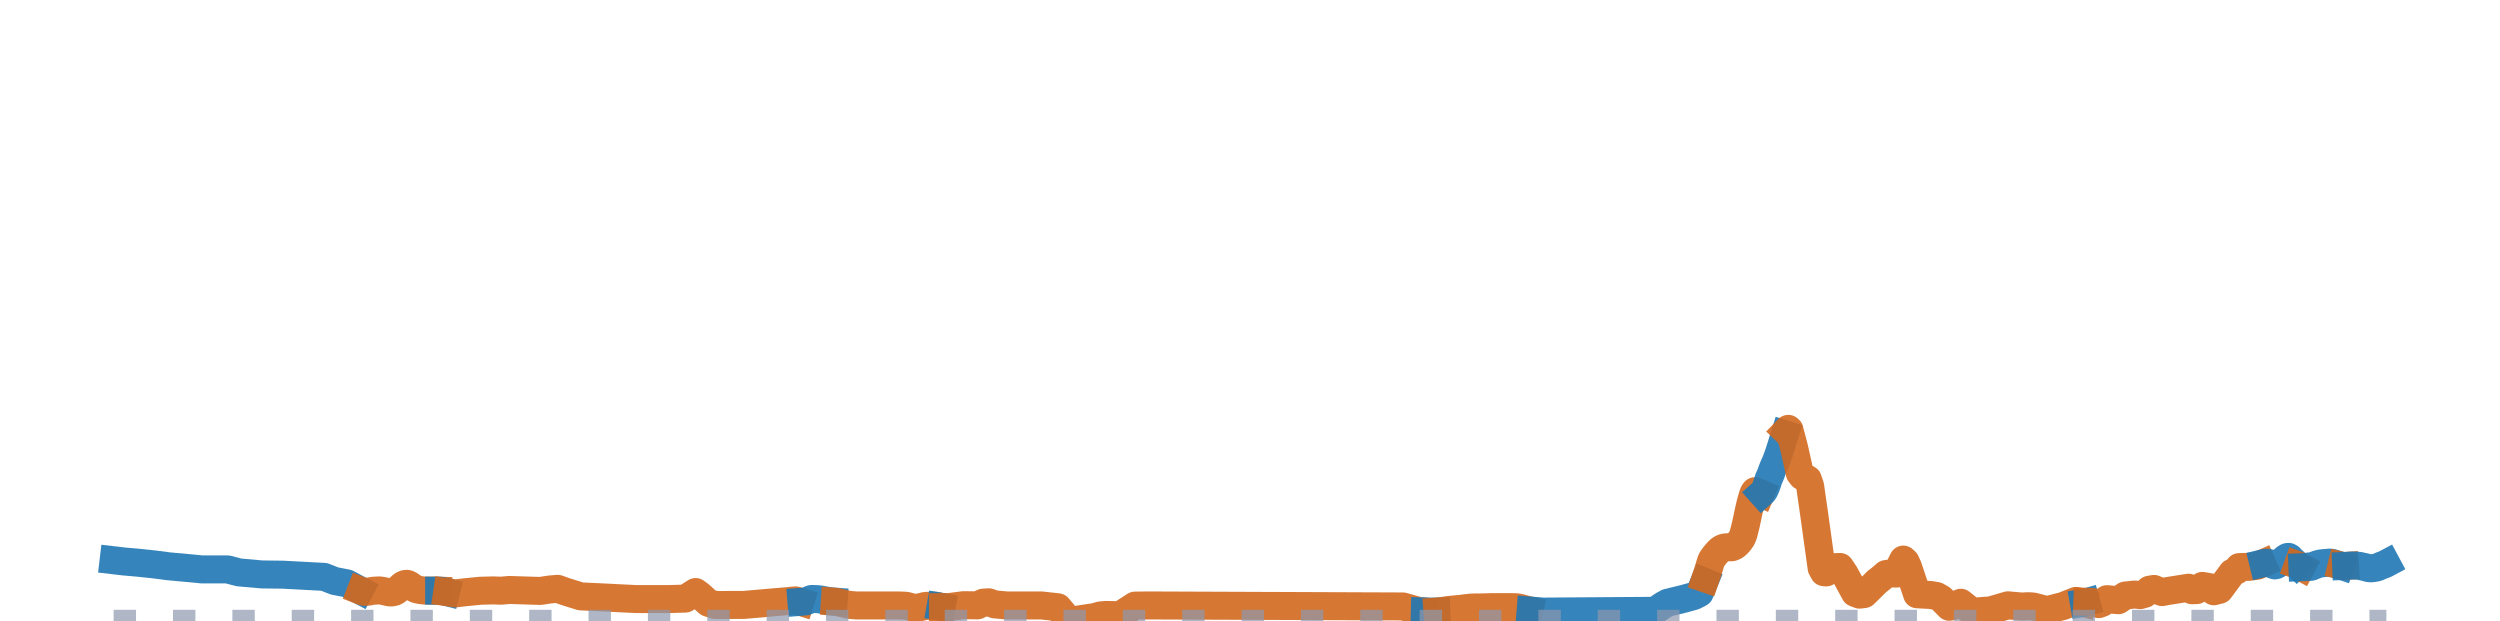
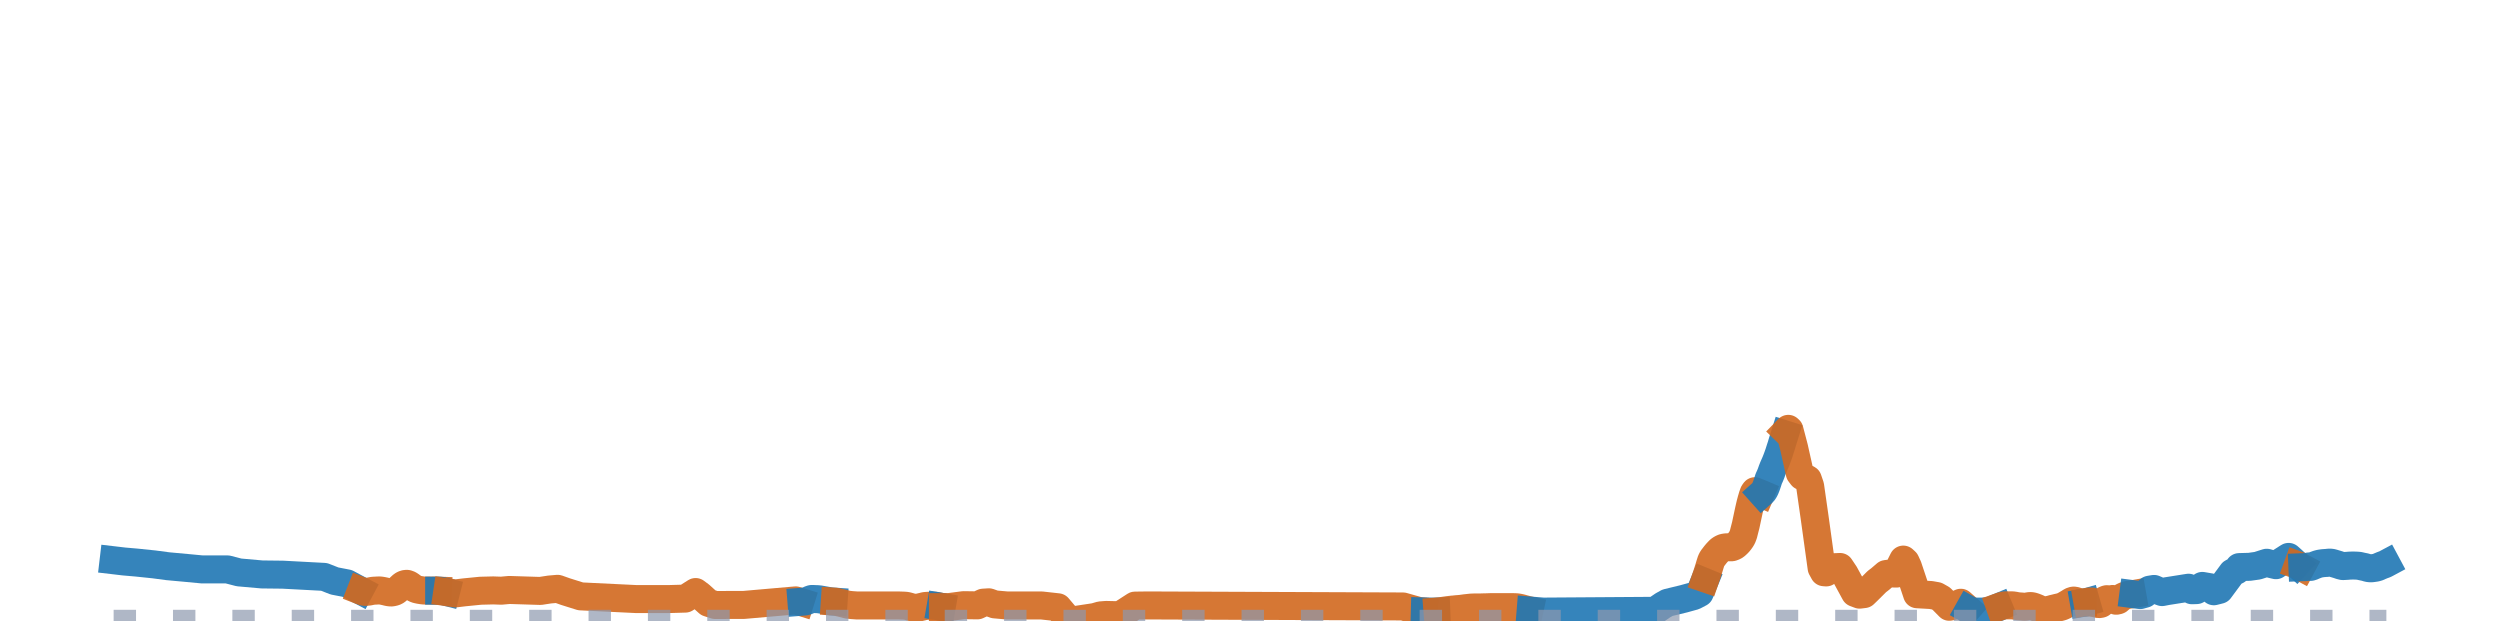
<svg xmlns="http://www.w3.org/2000/svg" width="223.2pt" height="55.44pt" viewBox="0 0 223.2 55.44" version="1.1">
  <defs>
    <style type="text/css">*{stroke-linejoin: round; stroke-linecap: butt}</style>
  </defs>
  <g id="figure_1">
    <g id="patch_1">
      <path d="M 0 55.44  L 223.2 55.44  L 223.2 0  L 0 0  L 0 55.44  z " style="fill: none" />
    </g>
    <g id="axes_1">
      <g id="line2d_1">
-         <path d="M 10.145 50.02  L 11.07 50.129  L 12.199 50.227  L 13.739 50.387  L 14.972 50.551  L 16.717 50.711  L 18.052 50.838  L 20.311 50.838  L 21.338 51.104  L 23.392 51.286  L 25.24 51.307  L 28.937 51.504  L 29.861 51.868  L 30.991 52.086  L 32.018 52.639  L 32.12 52.693  L 32.12 52.693  " clip-path="url(#pf8bf6d682a)" style="fill: none; stroke: #1f77b4; stroke-opacity: 0.9; stroke-width: 2.5; stroke-linecap: square" />
+         <path d="M 10.145 50.02  L 11.07 50.129  L 12.199 50.227  L 13.739 50.387  L 14.972 50.551  L 16.717 50.711  L 18.052 50.838  L 20.311 50.838  L 21.338 51.104  L 23.392 51.286  L 25.24 51.307  L 28.937 51.504  L 29.861 51.868  L 30.991 52.086  L 32.018 52.639  L 32.12 52.693  L 32.12 52.693  " clip-path="url(#p96546be396)" style="fill: none; stroke: #1f77b4; stroke-opacity: 0.9; stroke-width: 2.5; stroke-linecap: square" />
      </g>
      <g id="line2d_2">
-         <path d="M 32.223 52.744  L 32.326 52.784  L 32.428 52.817  L 32.531 52.839  L 32.634 52.846  L 32.737 52.835  L 32.839 52.824  L 32.942 52.814  L 33.045 52.792  L 33.147 52.77  L 33.25 52.752  L 33.353 52.741  L 33.455 52.733  L 33.558 52.73  L 33.661 52.723  L 33.763 52.719  L 33.866 52.715  L 33.969 52.723  L 34.071 52.737  L 34.174 52.755  L 34.277 52.777  L 34.38 52.799  L 34.482 52.824  L 34.585 52.85  L 34.688 52.872  L 34.79 52.886  L 34.893 52.897  L 34.996 52.89  L 35.098 52.868  L 35.201 52.843  L 35.304 52.803  L 35.406 52.737  L 35.509 52.65  L 35.612 52.548  L 35.714 52.442  L 35.817 52.348  L 35.92 52.257  L 36.023 52.195  L 36.125 52.151  L 36.228 52.13  L 36.331 52.126  L 36.433 52.151  L 36.536 52.202  L 36.639 52.268  L 36.741 52.344  L 36.844 52.417  L 36.947 52.493  L 37.049 52.548  L 37.152 52.595  L 37.255 52.624  L 37.357 52.646  L 37.46 52.668  L 37.563 52.683  L 37.666 52.701  L 37.768 52.712  L 37.871 52.723  L 37.974 52.723  L 38.076 52.723  L 38.179 52.723  L 38.282 52.723  L 38.384 52.726  L 38.487 52.726  L 38.59 52.726  L 38.692 52.723  L 38.795 52.723  L 38.898 52.723  L 39 52.726  L 39.103 52.73  " clip-path="url(#pf8bf6d682a)" style="fill: none; stroke: #d2691e; stroke-opacity: 0.9; stroke-width: 2.5; stroke-linecap: square" />
+         <path d="M 32.223 52.744  L 32.326 52.784  L 32.428 52.817  L 32.531 52.839  L 32.634 52.846  L 32.737 52.835  L 32.839 52.824  L 32.942 52.814  L 33.045 52.792  L 33.147 52.77  L 33.25 52.752  L 33.353 52.741  L 33.455 52.733  L 33.558 52.73  L 33.661 52.723  L 33.763 52.719  L 33.866 52.715  L 33.969 52.723  L 34.071 52.737  L 34.174 52.755  L 34.277 52.777  L 34.38 52.799  L 34.482 52.824  L 34.585 52.85  L 34.688 52.872  L 34.79 52.886  L 34.893 52.897  L 34.996 52.89  L 35.098 52.868  L 35.201 52.843  L 35.304 52.803  L 35.406 52.737  L 35.509 52.65  L 35.612 52.548  L 35.714 52.442  L 35.817 52.348  L 35.92 52.257  L 36.023 52.195  L 36.125 52.151  L 36.228 52.13  L 36.331 52.126  L 36.433 52.151  L 36.536 52.202  L 36.639 52.268  L 36.741 52.344  L 36.844 52.417  L 36.947 52.493  L 37.049 52.548  L 37.152 52.595  L 37.255 52.624  L 37.357 52.646  L 37.46 52.668  L 37.563 52.683  L 37.666 52.701  L 37.768 52.712  L 37.871 52.723  L 37.974 52.723  L 38.076 52.723  L 38.179 52.723  L 38.282 52.723  L 38.384 52.726  L 38.487 52.726  L 38.59 52.726  L 38.692 52.723  L 38.795 52.723  L 38.898 52.723  L 39 52.726  L 39.103 52.73  " clip-path="url(#p96546be396)" style="fill: none; stroke: #d2691e; stroke-opacity: 0.9; stroke-width: 2.5; stroke-linecap: square" />
      </g>
      <g id="line2d_3">
-         <path d="M 39.206 52.733  L 39.309 52.733  L 39.411 52.755  L 39.514 52.777  L 39.617 52.803  L 39.719 52.824  L 39.822 52.85  " clip-path="url(#pf8bf6d682a)" style="fill: none; stroke: #1f77b4; stroke-opacity: 0.9; stroke-width: 2.5; stroke-linecap: square" />
+         <path d="M 39.206 52.733  L 39.309 52.733  L 39.411 52.755  L 39.514 52.777  L 39.617 52.803  L 39.719 52.824  L 39.822 52.85  " clip-path="url(#p96546be396)" style="fill: none; stroke: #1f77b4; stroke-opacity: 0.9; stroke-width: 2.5; stroke-linecap: square" />
      </g>
      <g id="line2d_4">
-         <path d="M 39.925 52.875  L 40.643 52.981  L 41.465 52.883  L 42.903 52.741  L 44.032 52.712  L 44.751 52.737  L 45.47 52.672  L 48.242 52.759  L 49.064 52.632  L 49.783 52.57  L 50.501 52.824  L 51.836 53.243  L 56.765 53.483  L 59.64 53.487  L 61.181 53.443  L 62.105 52.857  L 62.516 53.163  L 63.235 53.814  L 63.851 54.014  L 66.418 54.007  L 71.039 53.603  L 71.449 53.73  L 71.449 53.73  " clip-path="url(#pf8bf6d682a)" style="fill: none; stroke: #d2691e; stroke-opacity: 0.9; stroke-width: 2.5; stroke-linecap: square" />
+         <path d="M 39.925 52.875  L 40.643 52.981  L 41.465 52.883  L 42.903 52.741  L 44.032 52.712  L 44.751 52.737  L 45.47 52.672  L 48.242 52.759  L 49.064 52.632  L 49.783 52.57  L 50.501 52.824  L 51.836 53.243  L 56.765 53.483  L 59.64 53.487  L 61.181 53.443  L 62.105 52.857  L 62.516 53.163  L 63.235 53.814  L 63.851 54.014  L 66.418 54.007  L 71.039 53.603  L 71.449 53.73  L 71.449 53.73  " clip-path="url(#p96546be396)" style="fill: none; stroke: #d2691e; stroke-opacity: 0.9; stroke-width: 2.5; stroke-linecap: square" />
      </g>
      <g id="line2d_5">
-         <path d="M 71.552 53.727  L 71.655 53.719  L 71.758 53.712  L 71.86 53.701  L 71.963 53.683  L 72.066 53.639  L 72.168 53.596  L 72.271 53.548  L 72.374 53.501  L 72.476 53.476  L 72.579 53.476  L 72.682 53.483  L 72.784 53.487  L 72.887 53.49  L 72.99 53.494  L 73.092 53.505  L 73.195 53.516  L 73.298 53.534  L 73.401 53.552  L 73.503 53.57  L 73.606 53.588  L 73.709 53.607  L 73.811 53.625  L 73.914 53.643  L 74.017 53.665  L 74.119 53.679  L 74.222 53.694  L 74.325 53.701  L 74.427 53.708  " clip-path="url(#pf8bf6d682a)" style="fill: none; stroke: #1f77b4; stroke-opacity: 0.9; stroke-width: 2.5; stroke-linecap: square" />
+         <path d="M 71.552 53.727  L 71.655 53.719  L 71.758 53.712  L 71.86 53.701  L 71.963 53.683  L 72.066 53.639  L 72.168 53.596  L 72.271 53.548  L 72.374 53.501  L 72.476 53.476  L 72.579 53.476  L 72.682 53.483  L 72.784 53.487  L 72.887 53.49  L 72.99 53.494  L 73.092 53.505  L 73.195 53.516  L 73.298 53.534  L 73.401 53.552  L 73.503 53.57  L 73.606 53.588  L 73.709 53.607  L 73.811 53.625  L 73.914 53.643  L 74.017 53.665  L 74.119 53.679  L 74.222 53.694  L 74.325 53.701  L 74.427 53.708  " clip-path="url(#p96546be396)" style="fill: none; stroke: #1f77b4; stroke-opacity: 0.9; stroke-width: 2.5; stroke-linecap: square" />
      </g>
      <g id="line2d_6">
-         <path d="M 74.53 53.716  L 74.633 53.723  L 74.735 53.748  L 74.838 53.774  L 74.941 53.799  L 75.044 53.821  L 75.146 53.847  L 75.249 53.872  L 75.352 53.898  L 75.454 53.923  L 75.557 53.952  L 75.66 53.981  L 75.762 53.992  L 75.865 54.003  L 75.968 54.014  L 76.07 54.025  L 76.173 54.032  L 76.276 54.039  L 76.378 54.047  L 76.481 54.054  L 76.584 54.058  L 76.686 54.058  L 76.789 54.058  L 76.892 54.058  L 76.995 54.058  L 77.097 54.058  L 77.2 54.058  L 77.303 54.058  L 77.405 54.058  L 77.508 54.058  L 77.611 54.058  L 77.713 54.058  L 77.816 54.058  L 77.919 54.058  L 78.021 54.058  L 78.124 54.058  L 78.227 54.058  L 78.329 54.058  L 78.432 54.058  L 78.535 54.058  L 78.638 54.058  L 78.74 54.058  L 78.843 54.058  L 78.946 54.058  L 79.048 54.058  L 79.151 54.058  L 79.254 54.058  L 79.356 54.058  L 79.459 54.058  L 79.562 54.058  L 79.664 54.058  L 79.767 54.058  L 79.87 54.058  L 79.972 54.058  L 80.075 54.058  L 80.178 54.058  L 80.281 54.058  L 80.383 54.061  L 80.486 54.065  L 80.589 54.069  L 80.691 54.072  L 80.794 54.079  L 80.897 54.087  L 80.999 54.109  L 81.102 54.134  L 81.205 54.163  L 81.307 54.196  L 81.41 54.221  L 81.513 54.247  L 81.615 54.254  L 81.718 54.258  L 81.821 54.258  L 81.924 54.254  L 82.026 54.236  L 82.129 54.214  L 82.232 54.189  L 82.334 54.167  L 82.437 54.141  L 82.54 54.112  L 82.642 54.101  L 82.745 54.094  L 82.848 54.087  L 82.95 54.083  L 83.053 54.083  L 83.156 54.083  L 83.258 54.083  L 83.361 54.076  L 83.464 54.079  L 83.567 54.083  L 83.669 54.101  L 83.772 54.123  L 83.875 54.145  " clip-path="url(#pf8bf6d682a)" style="fill: none; stroke: #d2691e; stroke-opacity: 0.9; stroke-width: 2.5; stroke-linecap: square" />
+         <path d="M 74.53 53.716  L 74.633 53.723  L 74.735 53.748  L 74.838 53.774  L 74.941 53.799  L 75.044 53.821  L 75.146 53.847  L 75.249 53.872  L 75.352 53.898  L 75.454 53.923  L 75.557 53.952  L 75.66 53.981  L 75.762 53.992  L 75.865 54.003  L 75.968 54.014  L 76.07 54.025  L 76.173 54.032  L 76.276 54.039  L 76.378 54.047  L 76.481 54.054  L 76.584 54.058  L 76.686 54.058  L 76.789 54.058  L 76.892 54.058  L 76.995 54.058  L 77.097 54.058  L 77.2 54.058  L 77.303 54.058  L 77.405 54.058  L 77.508 54.058  L 77.611 54.058  L 77.713 54.058  L 77.816 54.058  L 77.919 54.058  L 78.021 54.058  L 78.124 54.058  L 78.227 54.058  L 78.329 54.058  L 78.432 54.058  L 78.535 54.058  L 78.638 54.058  L 78.74 54.058  L 78.843 54.058  L 78.946 54.058  L 79.048 54.058  L 79.151 54.058  L 79.254 54.058  L 79.356 54.058  L 79.459 54.058  L 79.562 54.058  L 79.664 54.058  L 79.767 54.058  L 79.87 54.058  L 79.972 54.058  L 80.075 54.058  L 80.178 54.058  L 80.281 54.058  L 80.383 54.061  L 80.486 54.065  L 80.589 54.069  L 80.691 54.072  L 80.794 54.079  L 80.897 54.087  L 80.999 54.109  L 81.102 54.134  L 81.205 54.163  L 81.307 54.196  L 81.41 54.221  L 81.513 54.247  L 81.615 54.254  L 81.718 54.258  L 81.821 54.258  L 81.924 54.254  L 82.026 54.236  L 82.129 54.214  L 82.232 54.189  L 82.334 54.167  L 82.437 54.141  L 82.54 54.112  L 82.642 54.101  L 82.745 54.094  L 82.848 54.087  L 82.95 54.083  L 83.053 54.083  L 83.156 54.083  L 83.258 54.083  L 83.361 54.076  L 83.464 54.079  L 83.567 54.083  L 83.669 54.101  L 83.772 54.123  L 83.875 54.145  " clip-path="url(#p96546be396)" style="fill: none; stroke: #d2691e; stroke-opacity: 0.9; stroke-width: 2.5; stroke-linecap: square" />
      </g>
      <g id="line2d_7">
-         <path d="M 83.977 54.167  L 84.08 54.185  " clip-path="url(#pf8bf6d682a)" style="fill: none; stroke: #1f77b4; stroke-opacity: 0.9; stroke-width: 2.5; stroke-linecap: square" />
+         <path d="M 83.977 54.167  L 84.08 54.185  " clip-path="url(#p96546be396)" style="fill: none; stroke: #1f77b4; stroke-opacity: 0.9; stroke-width: 2.5; stroke-linecap: square" />
      </g>
      <g id="line2d_8">
-         <path d="M 84.183 54.203  L 84.696 54.203  L 86.031 54.029  L 87.263 54.047  L 87.777 53.807  L 88.29 53.774  L 88.804 53.959  L 89.933 54.058  L 93.014 54.058  L 94.451 54.218  L 95.478 55.433  L 97.737 55.091  L 98.251 54.942  L 98.764 54.902  L 99.996 54.931  L 101.331 54.069  L 102.461 54.054  L 125.257 54.145  L 126.695 54.552  L 127.106 54.585  L 127.106 54.585  " clip-path="url(#pf8bf6d682a)" style="fill: none; stroke: #d2691e; stroke-opacity: 0.9; stroke-width: 2.5; stroke-linecap: square" />
+         <path d="M 84.183 54.203  L 84.696 54.203  L 86.031 54.029  L 87.263 54.047  L 87.777 53.807  L 88.29 53.774  L 88.804 53.959  L 89.933 54.058  L 93.014 54.058  L 94.451 54.218  L 95.478 55.433  L 97.737 55.091  L 98.251 54.942  L 98.764 54.902  L 99.996 54.931  L 101.331 54.069  L 102.461 54.054  L 125.257 54.145  L 126.695 54.552  L 127.106 54.585  L 127.106 54.585  " clip-path="url(#p96546be396)" style="fill: none; stroke: #d2691e; stroke-opacity: 0.9; stroke-width: 2.5; stroke-linecap: square" />
      </g>
      <g id="line2d_9">
-         <path d="M 127.208 54.589  L 127.311 54.592  L 127.414 54.596  L 127.516 54.6  L 127.619 54.603  L 127.722 54.603  L 127.825 54.603  L 127.927 54.603  L 128.03 54.603  L 128.133 54.6  L 128.235 54.596  " clip-path="url(#pf8bf6d682a)" style="fill: none; stroke: #1f77b4; stroke-opacity: 0.9; stroke-width: 2.5; stroke-linecap: square" />
+         <path d="M 127.208 54.589  L 127.311 54.592  L 127.414 54.596  L 127.516 54.6  L 127.619 54.603  L 127.722 54.603  L 127.825 54.603  L 127.927 54.603  L 128.03 54.603  L 128.133 54.6  L 128.235 54.596  " clip-path="url(#p96546be396)" style="fill: none; stroke: #1f77b4; stroke-opacity: 0.9; stroke-width: 2.5; stroke-linecap: square" />
      </g>
      <g id="line2d_10">
-         <path d="M 128.338 54.589  L 128.441 54.581  L 128.543 54.571  L 128.646 54.56  L 128.749 54.545  L 128.851 54.531  L 128.954 54.516  L 129.057 54.501  L 129.159 54.487  L 129.262 54.472  L 129.365 54.461  L 129.468 54.447  L 129.57 54.436  L 129.673 54.425  L 129.776 54.418  L 129.878 54.407  L 129.981 54.396  L 130.084 54.385  L 130.186 54.378  L 130.289 54.37  L 130.392 54.36  L 130.494 54.349  L 130.597 54.334  L 130.7 54.32  L 130.802 54.305  L 130.905 54.294  L 131.008 54.283  L 131.11 54.272  L 131.213 54.261  L 131.316 54.25  L 131.419 54.243  L 131.521 54.24  L 131.624 54.236  L 131.727 54.236  L 131.829 54.236  L 131.932 54.236  L 132.035 54.236  L 132.137 54.236  L 132.24 54.232  L 132.343 54.229  L 132.445 54.225  L 132.548 54.221  L 132.651 54.221  L 132.753 54.218  L 132.856 54.214  L 132.959 54.21  L 133.062 54.207  L 133.164 54.203  L 133.267 54.203  L 133.37 54.203  L 133.472 54.203  L 133.575 54.203  L 133.678 54.203  L 133.78 54.203  L 133.883 54.203  L 133.986 54.203  L 134.088 54.203  L 134.191 54.203  L 134.294 54.203  L 134.396 54.203  L 134.499 54.203  L 134.602 54.203  L 134.705 54.203  L 134.807 54.203  L 134.91 54.203  L 135.013 54.203  L 135.115 54.207  L 135.218 54.21  L 135.321 54.214  L 135.423 54.221  L 135.526 54.236  L 135.629 54.254  L 135.731 54.276  L 135.834 54.301  L 135.937 54.33  L 136.039 54.36  L 136.142 54.385  L 136.245 54.414  L 136.348 54.443  L 136.45 54.469  L 136.553 54.491  " clip-path="url(#pf8bf6d682a)" style="fill: none; stroke: #d2691e; stroke-opacity: 0.9; stroke-width: 2.5; stroke-linecap: square" />
+         <path d="M 128.338 54.589  L 128.441 54.581  L 128.543 54.571  L 128.646 54.56  L 128.749 54.545  L 128.851 54.531  L 128.954 54.516  L 129.057 54.501  L 129.159 54.487  L 129.262 54.472  L 129.365 54.461  L 129.468 54.447  L 129.57 54.436  L 129.673 54.425  L 129.776 54.418  L 129.878 54.407  L 129.981 54.396  L 130.084 54.385  L 130.186 54.378  L 130.289 54.37  L 130.392 54.36  L 130.494 54.349  L 130.597 54.334  L 130.7 54.32  L 130.802 54.305  L 130.905 54.294  L 131.008 54.283  L 131.11 54.272  L 131.213 54.261  L 131.316 54.25  L 131.419 54.243  L 131.521 54.24  L 131.624 54.236  L 131.727 54.236  L 131.829 54.236  L 131.932 54.236  L 132.035 54.236  L 132.137 54.236  L 132.24 54.232  L 132.343 54.229  L 132.445 54.225  L 132.548 54.221  L 132.651 54.221  L 132.753 54.218  L 132.856 54.214  L 132.959 54.21  L 133.062 54.207  L 133.164 54.203  L 133.267 54.203  L 133.37 54.203  L 133.472 54.203  L 133.575 54.203  L 133.678 54.203  L 133.78 54.203  L 133.883 54.203  L 133.986 54.203  L 134.088 54.203  L 134.191 54.203  L 134.294 54.203  L 134.396 54.203  L 134.499 54.203  L 134.602 54.203  L 134.705 54.203  L 134.807 54.203  L 134.91 54.203  L 135.013 54.203  L 135.115 54.207  L 135.218 54.21  L 135.321 54.214  L 135.423 54.221  L 135.526 54.236  L 135.629 54.254  L 135.731 54.276  L 135.834 54.301  L 135.937 54.33  L 136.039 54.36  L 136.142 54.385  L 136.245 54.414  L 136.348 54.443  L 136.45 54.469  L 136.553 54.491  " clip-path="url(#p96546be396)" style="fill: none; stroke: #d2691e; stroke-opacity: 0.9; stroke-width: 2.5; stroke-linecap: square" />
      </g>
      <g id="line2d_11">
-         <path d="M 136.656 54.512  L 137.785 54.603  L 147.746 54.534  L 148.465 54.043  L 148.875 53.814  L 150.313 53.465  L 151.237 53.21  L 151.751 52.941  L 152.161 51.944  L 152.161 51.944  " clip-path="url(#pf8bf6d682a)" style="fill: none; stroke: #1f77b4; stroke-opacity: 0.9; stroke-width: 2.5; stroke-linecap: square" />
+         <path d="M 136.656 54.512  L 137.785 54.603  L 147.746 54.534  L 148.465 54.043  L 148.875 53.814  L 150.313 53.465  L 151.237 53.21  L 151.751 52.941  L 152.161 51.944  L 152.161 51.944  " clip-path="url(#p96546be396)" style="fill: none; stroke: #1f77b4; stroke-opacity: 0.9; stroke-width: 2.5; stroke-linecap: square" />
      </g>
      <g id="line2d_12">
-         <path d="M 152.264 51.66  L 152.367 51.358  L 152.469 51.049  L 152.572 50.722  L 152.675 50.376  L 152.777 50.063  L 152.88 49.863  L 152.983 49.732  L 153.085 49.598  L 153.188 49.467  L 153.291 49.347  L 153.394 49.238  L 153.496 49.132  L 153.599 49.048  L 153.702 48.987  L 153.804 48.932  L 153.907 48.899  L 154.01 48.881  L 154.112 48.867  L 154.215 48.863  L 154.318 48.859  L 154.42 48.859  L 154.523 48.867  L 154.626 48.856  L 154.728 48.819  L 154.831 48.776  L 154.934 48.714  L 155.037 48.623  L 155.139 48.528  L 155.242 48.419  L 155.345 48.288  L 155.447 48.146  L 155.55 47.968  L 155.653 47.695  L 155.755 47.291  L 155.858 46.895  L 155.961 46.411  L 156.063 45.934  L 156.166 45.458  L 156.269 45.01  L 156.371 44.625  L 156.474 44.276  L 156.577 43.995  L 156.679 43.854  L 156.782 43.905  L 156.885 43.955  L 156.988 43.981  L 157.09 44.021  L 157.193 44.065  " clip-path="url(#pf8bf6d682a)" style="fill: none; stroke: #d2691e; stroke-opacity: 0.9; stroke-width: 2.5; stroke-linecap: square" />
+         <path d="M 152.264 51.66  L 152.367 51.358  L 152.469 51.049  L 152.572 50.722  L 152.675 50.376  L 152.777 50.063  L 152.88 49.863  L 152.983 49.732  L 153.085 49.598  L 153.188 49.467  L 153.291 49.347  L 153.394 49.238  L 153.496 49.132  L 153.599 49.048  L 153.702 48.987  L 153.804 48.932  L 153.907 48.899  L 154.01 48.881  L 154.112 48.867  L 154.215 48.863  L 154.318 48.859  L 154.42 48.859  L 154.523 48.867  L 154.626 48.856  L 154.728 48.819  L 154.831 48.776  L 154.934 48.714  L 155.037 48.623  L 155.139 48.528  L 155.242 48.419  L 155.345 48.288  L 155.447 48.146  L 155.55 47.968  L 155.653 47.695  L 155.755 47.291  L 155.858 46.895  L 155.961 46.411  L 156.063 45.934  L 156.166 45.458  L 156.269 45.01  L 156.371 44.625  L 156.474 44.276  L 156.577 43.995  L 156.679 43.854  L 156.782 43.905  L 156.885 43.955  L 156.988 43.981  L 157.09 44.021  L 157.193 44.065  " clip-path="url(#p96546be396)" style="fill: none; stroke: #d2691e; stroke-opacity: 0.9; stroke-width: 2.5; stroke-linecap: square" />
      </g>
      <g id="line2d_13">
-         <path d="M 157.296 44.05  L 157.398 43.959  L 157.501 43.814  L 157.604 43.621  L 157.706 43.366  L 157.809 43.064  L 157.912 42.74  L 158.014 42.519  L 158.117 42.268  L 158.22 41.977  L 158.322 41.718  L 158.425 41.485  L 158.528 41.249  L 158.631 40.987  L 158.733 40.711  L 158.836 40.416  L 158.939 40.089  L 159.041 39.776  L 159.144 39.426  L 159.247 39.103  L 159.349 38.779  " clip-path="url(#pf8bf6d682a)" style="fill: none; stroke: #1f77b4; stroke-opacity: 0.9; stroke-width: 2.5; stroke-linecap: square" />
+         <path d="M 157.296 44.05  L 157.398 43.959  L 157.501 43.814  L 157.604 43.621  L 157.706 43.366  L 157.809 43.064  L 157.912 42.74  L 158.014 42.519  L 158.117 42.268  L 158.22 41.977  L 158.322 41.718  L 158.425 41.485  L 158.528 41.249  L 158.631 40.987  L 158.733 40.711  L 158.836 40.416  L 158.939 40.089  L 159.041 39.776  L 159.144 39.426  L 159.247 39.103  L 159.349 38.779  " clip-path="url(#p96546be396)" style="fill: none; stroke: #1f77b4; stroke-opacity: 0.9; stroke-width: 2.5; stroke-linecap: square" />
      </g>
      <g id="line2d_14">
-         <path d="M 159.452 38.499  L 159.657 38.288  L 159.76 38.382  L 160.171 39.95  L 160.684 42.242  L 160.89 42.511  L 161.403 42.791  L 161.608 43.392  L 162.019 46.265  L 162.635 50.711  L 162.841 51.089  L 163.046 51.104  L 163.251 50.962  L 163.662 50.645  L 164.278 50.62  L 164.689 51.235  L 165.613 52.934  L 166.024 53.09  L 166.435 53.039  L 166.743 52.741  L 167.564 51.926  L 167.872 51.689  L 168.386 51.249  L 168.797 51.195  L 169.31 51.209  L 169.721 50.369  L 169.926 49.961  L 170.131 50.147  L 170.337 50.594  L 171.158 53.054  L 172.391 53.123  L 172.904 53.214  L 173.315 53.446  L 174.034 54.174  L 174.444 54.087  L 175.06 53.814  L 175.985 54.556  L 176.293 54.603  L 177.73 54.494  L 179.271 54.043  L 180.503 54.152  L 181.119 54.123  L 181.53 54.152  L 182.762 54.472  L 184.2 54.105  L 185.329 53.654  L 185.945 53.818  L 185.945 53.818  " clip-path="url(#pf8bf6d682a)" style="fill: none; stroke: #d2691e; stroke-opacity: 0.9; stroke-width: 2.5; stroke-linecap: square" />
+         <path d="M 159.452 38.499  L 159.657 38.288  L 159.76 38.382  L 160.171 39.95  L 160.684 42.242  L 160.89 42.511  L 161.403 42.791  L 161.608 43.392  L 162.019 46.265  L 162.635 50.711  L 162.841 51.089  L 163.046 51.104  L 163.251 50.962  L 163.662 50.645  L 164.278 50.62  L 164.689 51.235  L 165.613 52.934  L 166.024 53.09  L 166.435 53.039  L 166.743 52.741  L 167.564 51.926  L 167.872 51.689  L 168.386 51.249  L 168.797 51.195  L 169.31 51.209  L 169.721 50.369  L 169.926 49.961  L 170.131 50.147  L 170.337 50.594  L 171.158 53.054  L 172.391 53.123  L 172.904 53.214  L 173.315 53.446  L 174.034 54.174  L 174.444 54.087  L 175.06 53.814  L 175.677 54.36  L 175.677 54.36  " clip-path="url(#p96546be396)" style="fill: none; stroke: #d2691e; stroke-opacity: 0.9; stroke-width: 2.5; stroke-linecap: square" />
      </g>
      <g id="line2d_15">
-         <path d="M 186.048 53.81  L 186.151 53.792  L 186.253 53.763  " clip-path="url(#pf8bf6d682a)" style="fill: none; stroke: #1f77b4; stroke-opacity: 0.9; stroke-width: 2.5; stroke-linecap: square" />
+         <path d="M 175.779 54.443  L 175.882 54.501  L 175.985 54.556  L 176.087 54.603  L 176.19 54.603  L 176.293 54.603  L 176.395 54.603  L 176.498 54.603  L 176.601 54.603  L 176.703 54.603  L 176.806 54.603  L 176.909 54.603  L 177.011 54.6  L 177.114 54.592  L 177.217 54.581  L 177.32 54.571  L 177.422 54.56  L 177.525 54.541  L 177.628 54.52  L 177.73 54.494  L 177.833 54.458  L 177.936 54.418  L 178.038 54.374  L 178.141 54.33  L 178.244 54.287  L 178.346 54.243  L 178.449 54.2  " clip-path="url(#p96546be396)" style="fill: none; stroke: #1f77b4; stroke-opacity: 0.9; stroke-width: 2.5; stroke-linecap: square" />
      </g>
      <g id="line2d_16">
-         <path d="M 186.356 53.73  L 186.869 53.752  L 187.383 53.934  L 187.691 53.818  L 188.102 53.494  L 189.129 53.585  L 189.745 53.17  L 190.566 53.079  L 191.08 53.13  L 191.49 53.014  L 191.901 52.65  L 192.312 52.581  L 192.62 52.715  L 193.031 52.861  L 193.441 52.781  L 195.392 52.472  L 195.7 52.697  L 196.111 52.683  L 196.419 52.504  L 196.625 52.311  L 197.343 52.435  L 197.652 52.788  L 198.165 52.657  L 199.295 51.129  L 199.705 50.922  L 199.911 50.631  L 200.835 50.605  L 201.554 50.504  L 201.964 50.322  L 201.964 50.322  " clip-path="url(#pf8bf6d682a)" style="fill: none; stroke: #d2691e; stroke-opacity: 0.9; stroke-width: 2.5; stroke-linecap: square" />
+         <path d="M 178.552 54.159  L 178.654 54.123  L 178.757 54.09  L 178.86 54.072  L 178.963 54.054  L 179.065 54.047  L 179.168 54.043  L 179.271 54.043  L 179.373 54.043  L 179.476 54.043  L 179.579 54.047  L 179.681 54.047  L 179.784 54.061  L 179.887 54.076  L 179.989 54.098  L 180.092 54.116  L 180.195 54.13  L 180.297 54.138  L 180.4 54.145  L 180.503 54.152  L 180.606 54.163  L 180.708 54.174  L 180.811 54.17  L 180.914 54.159  L 181.016 54.141  L 181.119 54.123  L 181.222 54.109  L 181.324 54.112  L 181.427 54.123  L 181.53 54.152  L 181.632 54.185  L 181.735 54.225  L 181.838 54.265  L 181.94 54.309  L 182.043 54.36  L 182.146 54.407  L 182.249 54.454  L 182.351 54.48  L 182.454 54.498  L 182.557 54.494  L 182.659 54.487  L 182.762 54.472  L 182.865 54.454  L 182.967 54.436  L 183.07 54.411  L 183.173 54.385  L 183.275 54.352  L 183.378 54.33  L 183.481 54.305  L 183.583 54.28  L 183.686 54.254  L 183.789 54.232  L 183.891 54.21  L 183.994 54.181  L 184.097 54.149  L 184.2 54.105  L 184.302 54.058  L 184.405 53.999  L 184.508 53.938  L 184.61 53.879  L 184.713 53.818  L 184.816 53.752  L 184.918 53.69  L 185.021 53.643  L 185.124 53.621  L 185.226 53.628  L 185.329 53.654  L 185.432 53.694  L 185.534 53.738  L 185.637 53.778  L 185.74 53.818  L 185.843 53.821  L 185.945 53.818  " clip-path="url(#p96546be396)" style="fill: none; stroke: #d2691e; stroke-opacity: 0.9; stroke-width: 2.5; stroke-linecap: square" />
      </g>
      <g id="line2d_17">
-         <path d="M 202.067 50.285  L 202.17 50.26  L 202.272 50.242  L 202.375 50.242  L 202.478 50.249  L 202.58 50.271  L 202.683 50.314  L 202.786 50.362  L 202.889 50.405  L 202.991 50.449  L 203.094 50.478  L 203.197 50.46  L 203.299 50.409  L 203.402 50.343  L 203.505 50.271  L 203.607 50.198  L 203.71 50.114  L 203.813 50.027  L 203.915 49.943  L 204.018 49.856  L 204.121 49.776  L 204.223 49.729  L 204.326 49.721  L 204.429 49.776  L 204.532 49.892  L 204.634 49.994  L 204.737 50.085  L 204.84 50.18  L 204.942 50.274  L 205.045 50.376  " clip-path="url(#pf8bf6d682a)" style="fill: none; stroke: #1f77b4; stroke-opacity: 0.9; stroke-width: 2.5; stroke-linecap: square" />
+         <path d="M 186.048 53.81  L 186.151 53.792  L 186.253 53.763  " clip-path="url(#p96546be396)" style="fill: none; stroke: #1f77b4; stroke-opacity: 0.9; stroke-width: 2.5; stroke-linecap: square" />
      </g>
      <g id="line2d_18">
-         <path d="M 205.148 50.463  L 205.25 50.5  L 205.353 50.587  L 205.456 50.642  " clip-path="url(#pf8bf6d682a)" style="fill: none; stroke: #d2691e; stroke-opacity: 0.9; stroke-width: 2.5; stroke-linecap: square" />
+         <path d="M 186.356 53.73  L 186.459 53.712  L 186.561 53.705  L 186.664 53.705  L 186.767 53.705  L 186.869 53.752  L 186.972 53.81  L 187.075 53.861  L 187.177 53.894  L 187.28 53.916  L 187.383 53.934  L 187.486 53.927  L 187.588 53.901  L 187.691 53.818  L 187.794 53.697  L 187.896 53.574  L 187.999 53.523  L 188.102 53.494  L 188.204 53.505  L 188.307 53.519  L 188.41 53.516  L 188.512 53.497  L 188.615 53.476  L 188.718 53.508  L 188.82 53.57  L 188.923 53.632  L 189.026 53.621  L 189.129 53.585  L 189.231 53.494  L 189.334 53.403  L 189.437 53.326  L 189.539 53.268  L 189.642 53.221  L 189.745 53.17  L 189.847 53.145  L 189.95 53.123  L 190.053 53.097  L 190.155 53.075  L 190.258 53.072  L 190.361 53.054  " clip-path="url(#p96546be396)" style="fill: none; stroke: #d2691e; stroke-opacity: 0.9; stroke-width: 2.5; stroke-linecap: square" />
      </g>
      <g id="line2d_19">
-         <path d="M 205.558 50.638  L 205.661 50.634  L 205.764 50.634  L 205.866 50.631  L 205.969 50.613  L 206.072 50.584  L 206.175 50.569  L 206.277 50.613  L 206.38 50.591  L 206.483 50.544  L 206.585 50.5  L 206.688 50.456  L 206.791 50.42  L 206.893 50.38  L 206.996 50.351  L 207.099 50.325  L 207.201 50.307  L 207.304 50.293  L 207.407 50.278  L 207.509 50.271  L 207.612 50.263  L 207.715 50.26  L 207.818 50.245  L 207.92 50.234  L 208.023 50.234  L 208.126 50.238  L 208.228 50.26  L 208.331 50.289  L 208.434 50.322  L 208.536 50.351  L 208.639 50.383  L 208.742 50.413  L 208.844 50.449  L 208.947 50.485  " clip-path="url(#pf8bf6d682a)" style="fill: none; stroke: #1f77b4; stroke-opacity: 0.9; stroke-width: 2.5; stroke-linecap: square" />
+         <path d="M 190.463 53.05  L 191.08 53.13  L 191.49 53.014  L 191.901 52.65  L 192.312 52.581  L 192.62 52.715  L 193.031 52.861  L 193.441 52.781  L 195.392 52.472  L 195.7 52.697  L 196.111 52.683  L 196.419 52.504  L 196.625 52.311  L 197.343 52.435  L 197.652 52.788  L 198.165 52.657  L 199.295 51.129  L 199.705 50.922  L 199.911 50.631  L 200.835 50.605  L 201.554 50.504  L 202.375 50.242  L 202.786 50.362  L 203.197 50.46  L 203.71 50.114  L 204.326 49.721  L 204.634 49.994  L 205.045 50.376  L 205.045 50.376  " clip-path="url(#p96546be396)" style="fill: none; stroke: #1f77b4; stroke-opacity: 0.9; stroke-width: 2.5; stroke-linecap: square" />
      </g>
      <g id="line2d_20">
-         <path d="M 209.05 50.511  L 209.152 50.536  L 209.255 50.536  L 209.358 50.529  " clip-path="url(#pf8bf6d682a)" style="fill: none; stroke: #d2691e; stroke-opacity: 0.9; stroke-width: 2.5; stroke-linecap: square" />
+         <path d="M 205.148 50.463  L 205.25 50.5  L 205.353 50.587  L 205.456 50.642  " clip-path="url(#p96546be396)" style="fill: none; stroke: #d2691e; stroke-opacity: 0.9; stroke-width: 2.5; stroke-linecap: square" />
      </g>
      <g id="line2d_21">
-         <path d="M 209.461 50.522  L 209.563 50.518  L 209.666 50.507  L 209.769 50.5  L 209.871 50.496  L 209.974 50.493  L 210.077 50.493  L 210.179 50.493  L 210.282 50.496  L 210.385 50.5  L 210.487 50.507  L 210.59 50.514  L 210.693 50.533  L 210.795 50.558  L 210.898 50.58  L 211.001 50.602  L 211.103 50.62  L 211.206 50.649  L 211.309 50.678  L 211.412 50.711  L 211.514 50.725  L 211.617 50.736  L 211.72 50.736  L 211.822 50.725  L 211.925 50.711  L 212.028 50.696  L 212.13 50.678  L 212.233 50.649  L 212.336 50.616  L 212.438 50.565  L 212.541 50.522  L 212.644 50.478  L 212.746 50.438  L 212.849 50.402  L 212.952 50.362  L 213.055 50.307  " clip-path="url(#pf8bf6d682a)" style="fill: none; stroke: #1f77b4; stroke-opacity: 0.9; stroke-width: 2.5; stroke-linecap: square" />
+         <path d="M 205.558 50.638  L 205.661 50.634  L 205.764 50.634  L 205.866 50.631  L 205.969 50.613  L 206.072 50.584  L 206.175 50.569  L 206.277 50.613  L 206.38 50.591  L 206.483 50.544  L 206.585 50.5  L 206.688 50.456  L 206.791 50.42  L 206.893 50.38  L 206.996 50.351  L 207.099 50.325  L 207.201 50.307  L 207.304 50.293  L 207.407 50.278  L 207.509 50.271  L 207.612 50.263  L 207.715 50.26  L 207.818 50.245  L 207.92 50.234  L 208.023 50.234  L 208.126 50.238  L 208.228 50.26  L 208.331 50.289  L 208.434 50.322  L 208.536 50.351  L 208.639 50.383  L 208.742 50.413  L 208.844 50.449  L 208.947 50.485  L 209.05 50.511  L 209.152 50.536  L 209.255 50.536  L 209.358 50.529  L 209.461 50.522  L 209.563 50.518  L 209.666 50.507  L 209.769 50.5  L 209.871 50.496  L 209.974 50.493  L 210.077 50.493  L 210.179 50.493  L 210.282 50.496  L 210.385 50.5  L 210.487 50.507  L 210.59 50.514  L 210.693 50.533  L 210.795 50.558  L 210.898 50.58  L 211.001 50.602  L 211.103 50.62  L 211.206 50.649  L 211.309 50.678  L 211.412 50.711  L 211.514 50.725  L 211.617 50.736  L 211.72 50.736  L 211.822 50.725  L 211.925 50.711  L 212.028 50.696  L 212.13 50.678  L 212.233 50.649  L 212.336 50.616  L 212.438 50.565  L 212.541 50.522  L 212.644 50.478  L 212.746 50.438  L 212.849 50.402  L 212.952 50.362  L 213.055 50.307  " clip-path="url(#p96546be396)" style="fill: none; stroke: #1f77b4; stroke-opacity: 0.9; stroke-width: 2.5; stroke-linecap: square" />
      </g>
      <g id="line2d_22">
-         <path d="M 10.145 55.44  L 213.055 55.44  L 213.055 55.44  " clip-path="url(#pf8bf6d682a)" style="fill: none; stroke-dasharray: 2,3.3; stroke-dashoffset: 0; stroke: #8d99ae; stroke-opacity: 0.7; stroke-width: 2" />
+         <path d="M 10.145 55.44  L 213.055 55.44  L 213.055 55.44  " clip-path="url(#p96546be396)" style="fill: none; stroke-dasharray: 2,3.3; stroke-dashoffset: 0; stroke: #8d99ae; stroke-opacity: 0.7; stroke-width: 2" />
      </g>
    </g>
  </g>
  <defs>
-     <clipPath id="pf8bf6d682a">
+     <clipPath id="p96546be396">
      <rect x="0" y="-0" width="223.2" height="55.44" />
    </clipPath>
  </defs>
</svg>
